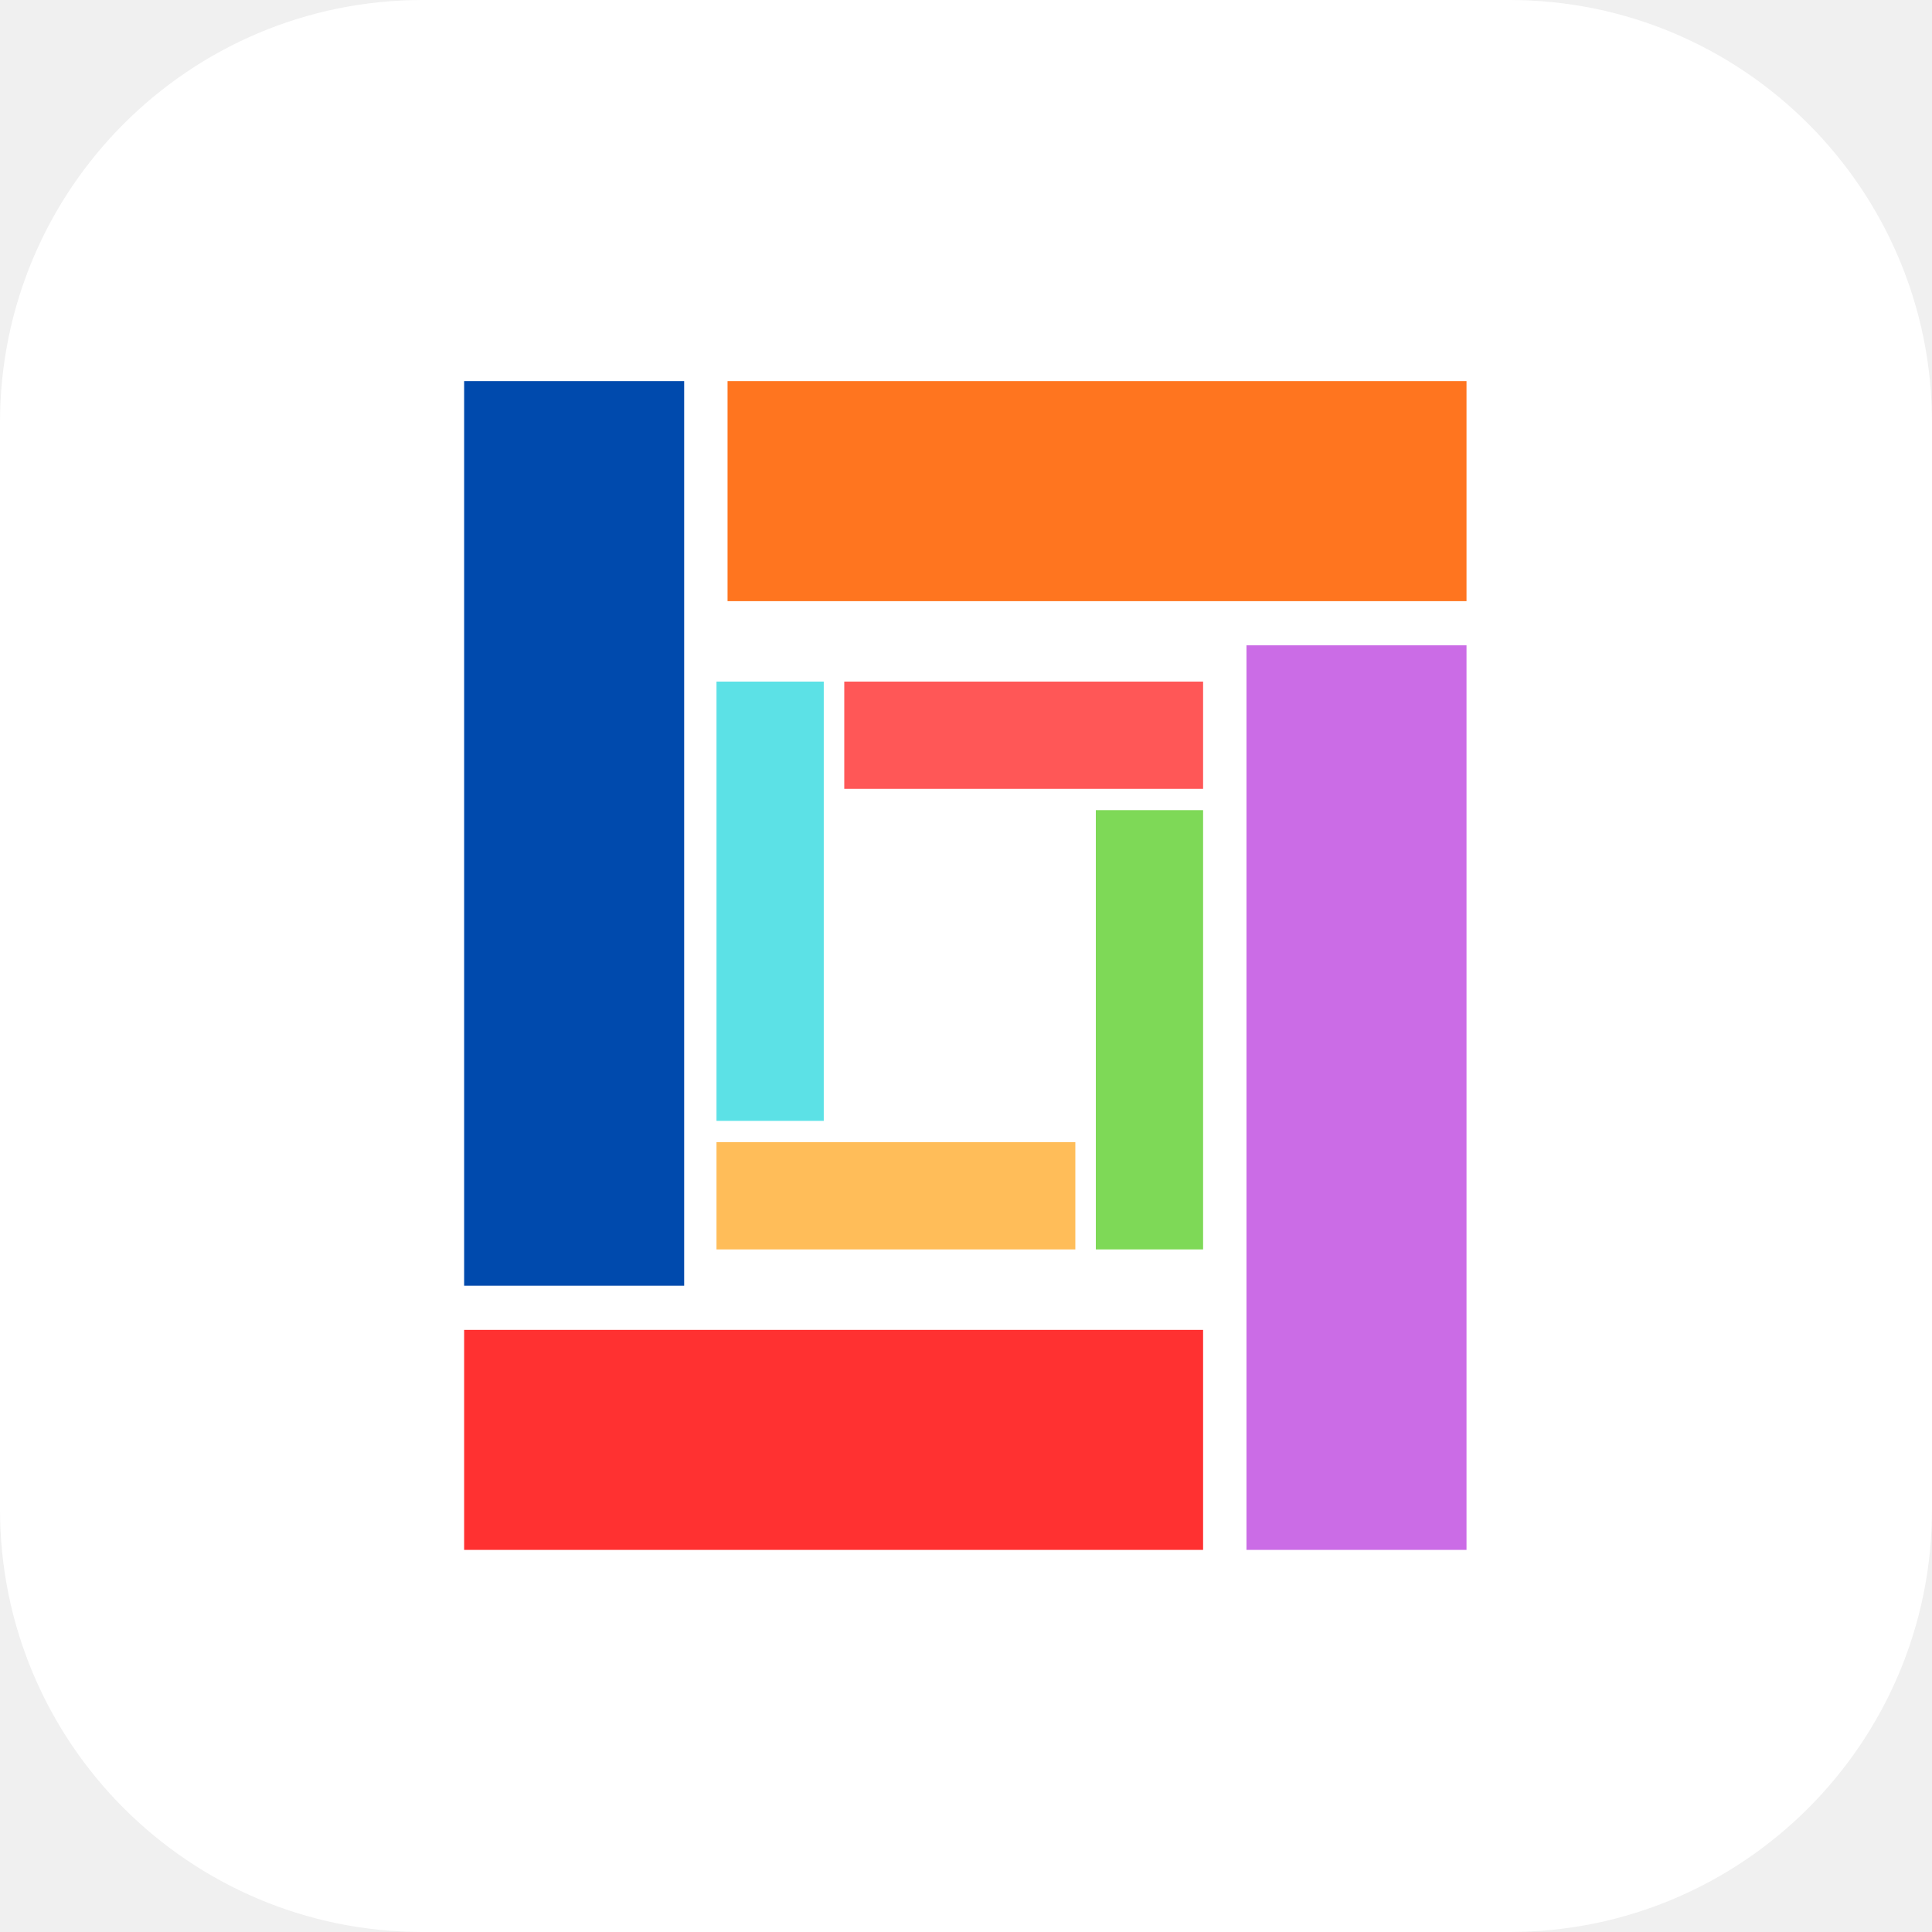
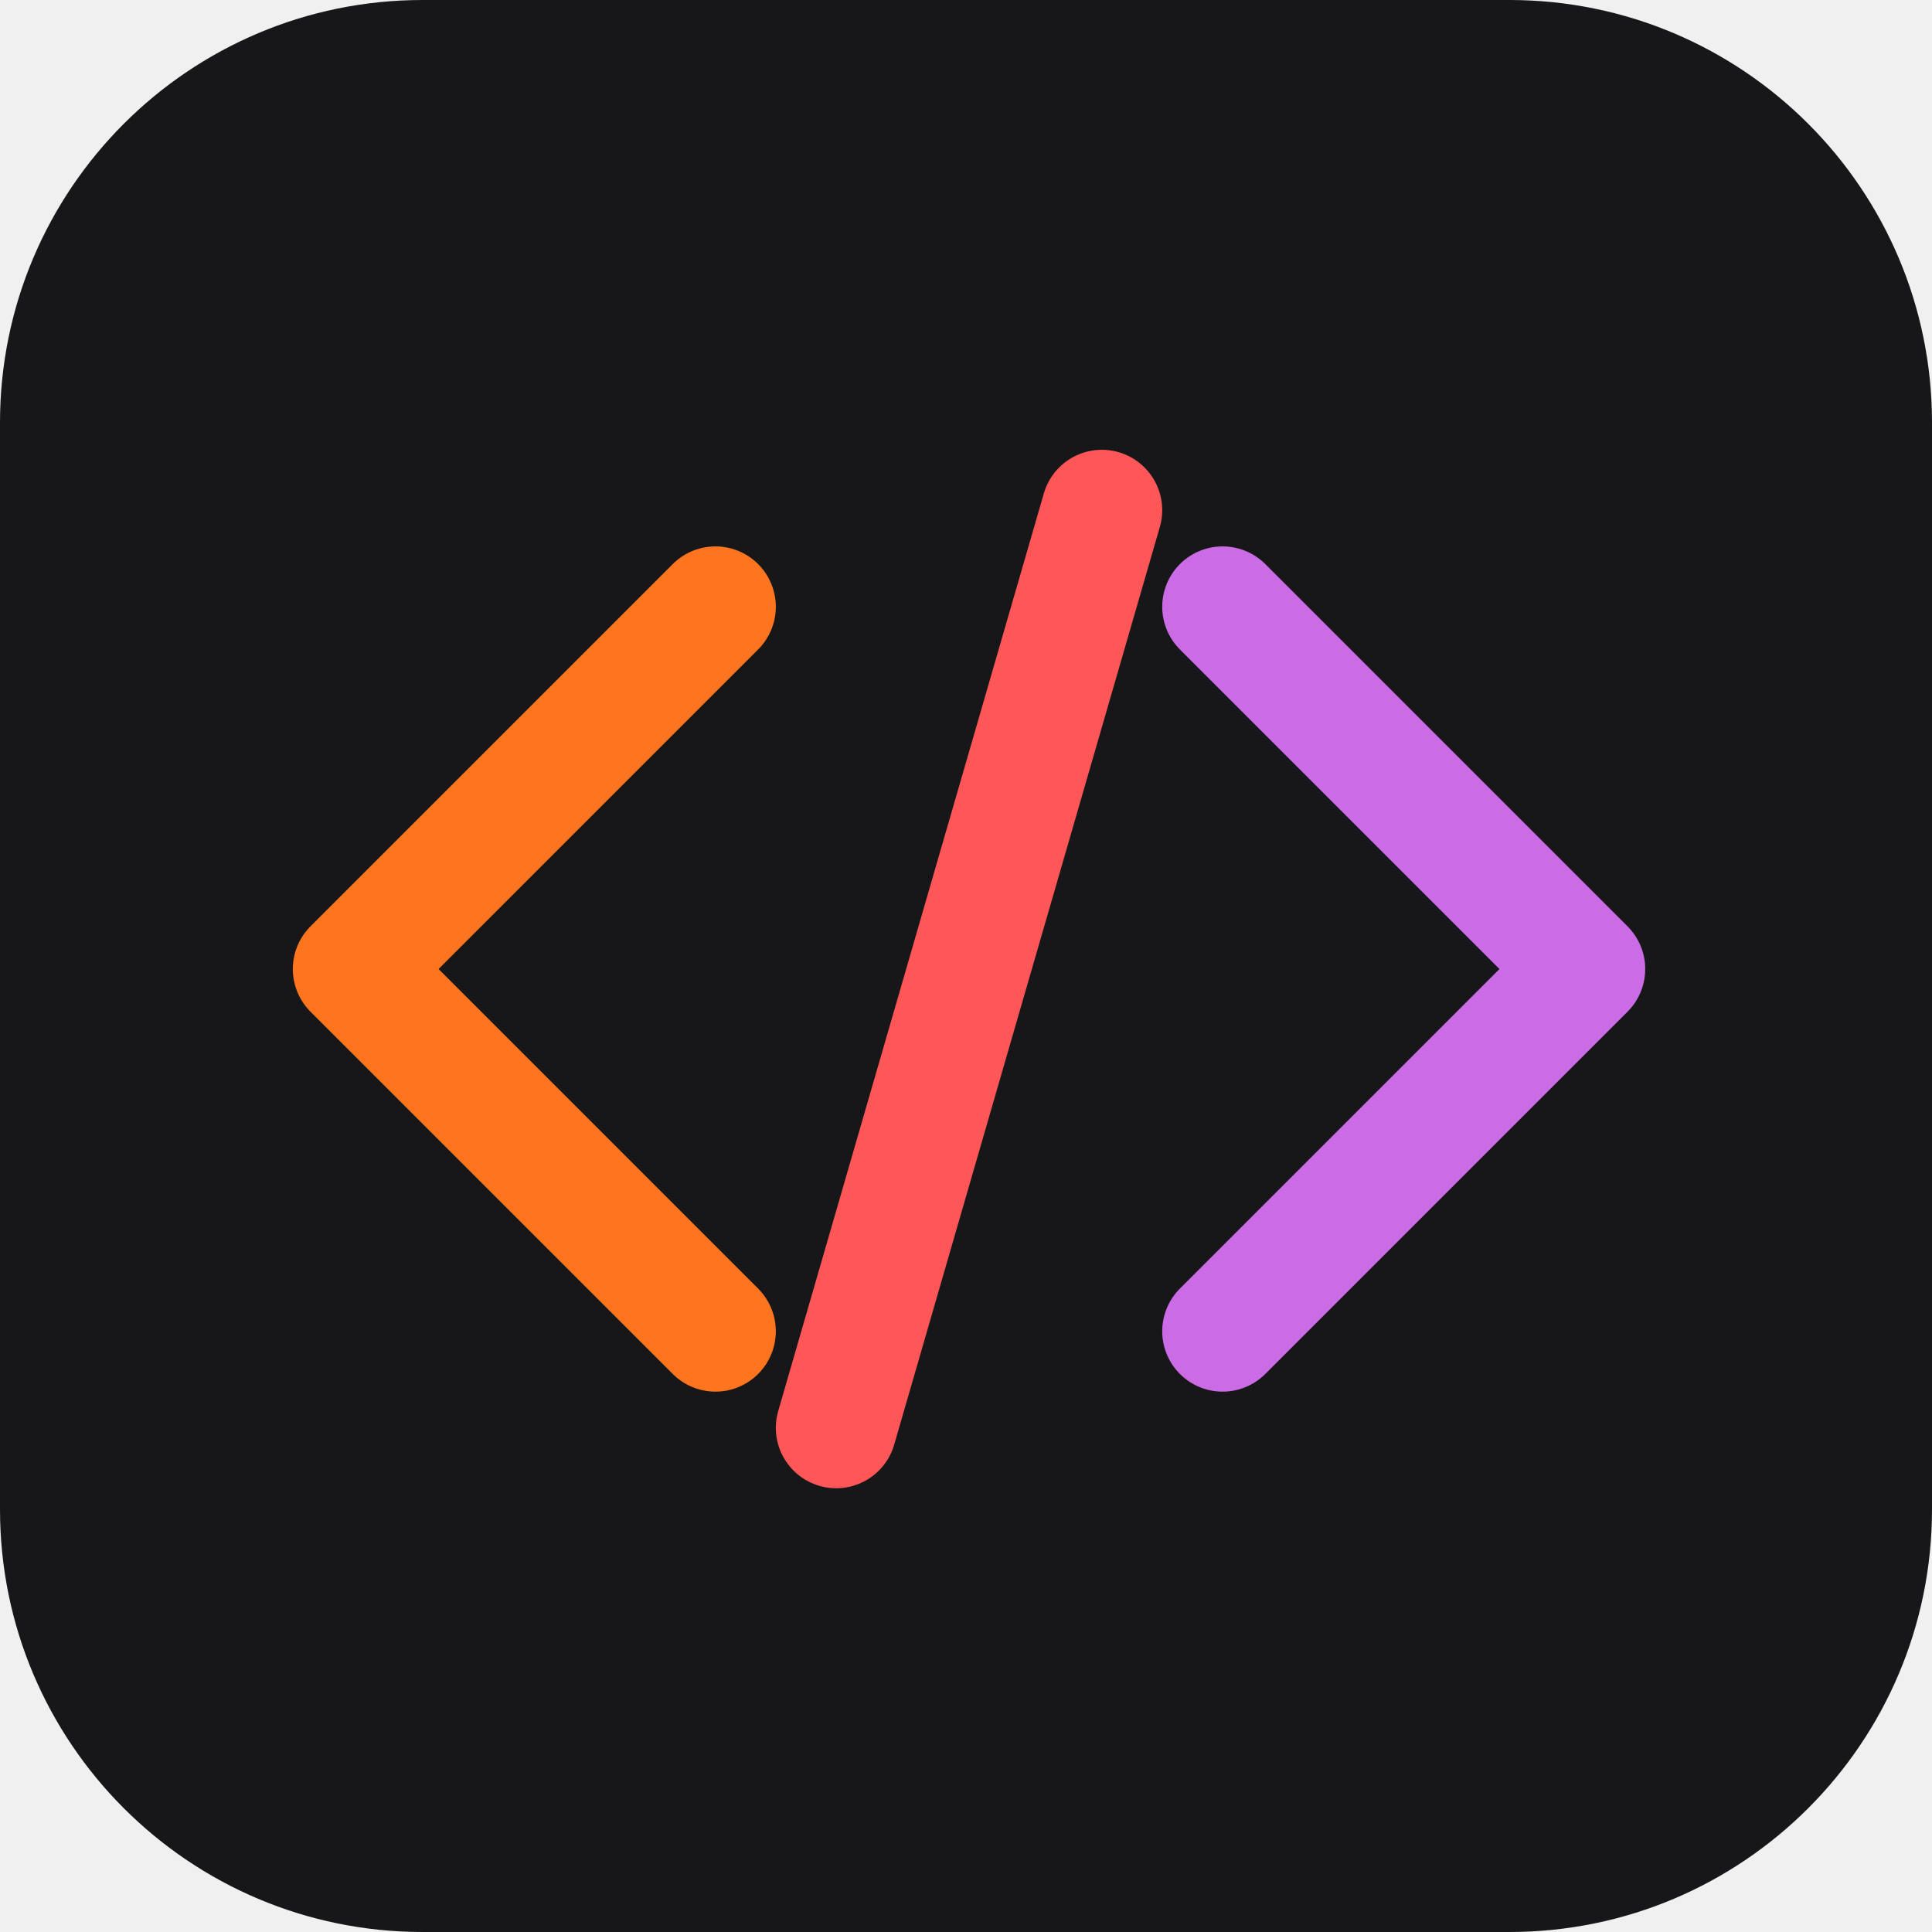
- <svg xmlns="http://www.w3.org/2000/svg" viewBox="0 0 1024 1024" role="img" aria-labelledby="title desc">
-   <defs>
-     <clipPath id="tile-clip">
-       <rect width="1024" height="1024" rx="224" />
-     </clipPath>
-   </defs>
-   <g clip-path="url(#tile-clip)">
-     <rect width="1024" height="1024" fill="#ffffff" />
-   </g>
-   <g transform="translate(246 202) scale(0.418)">
-     <rect x="0" y="0" width="279" height="1147" fill="#004aad" />
-     <rect x="334" y="0" width="937" height="279" fill="#ff751f" />
-     <rect x="992" y="335" width="279" height="1147" fill="#cb6ce6" />
-     <rect x="0" y="1203" width="937" height="279" fill="#ff3131" />
-     <rect x="320" y="381" width="136" height="557" fill="#5ce1e6" />
-     <rect x="482" y="381" width="455" height="136" fill="#ff5757" />
-     <rect x="801" y="544" width="136" height="557" fill="#7ed957" />
-     <rect x="320" y="965" width="455" height="136" fill="#ffbd59" />
+ <svg xmlns="http://www.w3.org/2000/svg" viewBox="0 0 128 128">
+   <rect width="128" height="128" rx="28" fill="#171719" />
+   <g transform="translate(13 13) scale(.8)">
+     <g fill="none" stroke-width="10" stroke-linecap="round" stroke-linejoin="round">
+       <path d="M43 34 13 64 43 94" stroke="#ff751f" />
+       <path d="m85 34 30 30-30 30" stroke="#cb6ce6" />
+       <path d="M75 26 53 102" stroke="#ff5757" />
+     </g>
  </g>
</svg>
